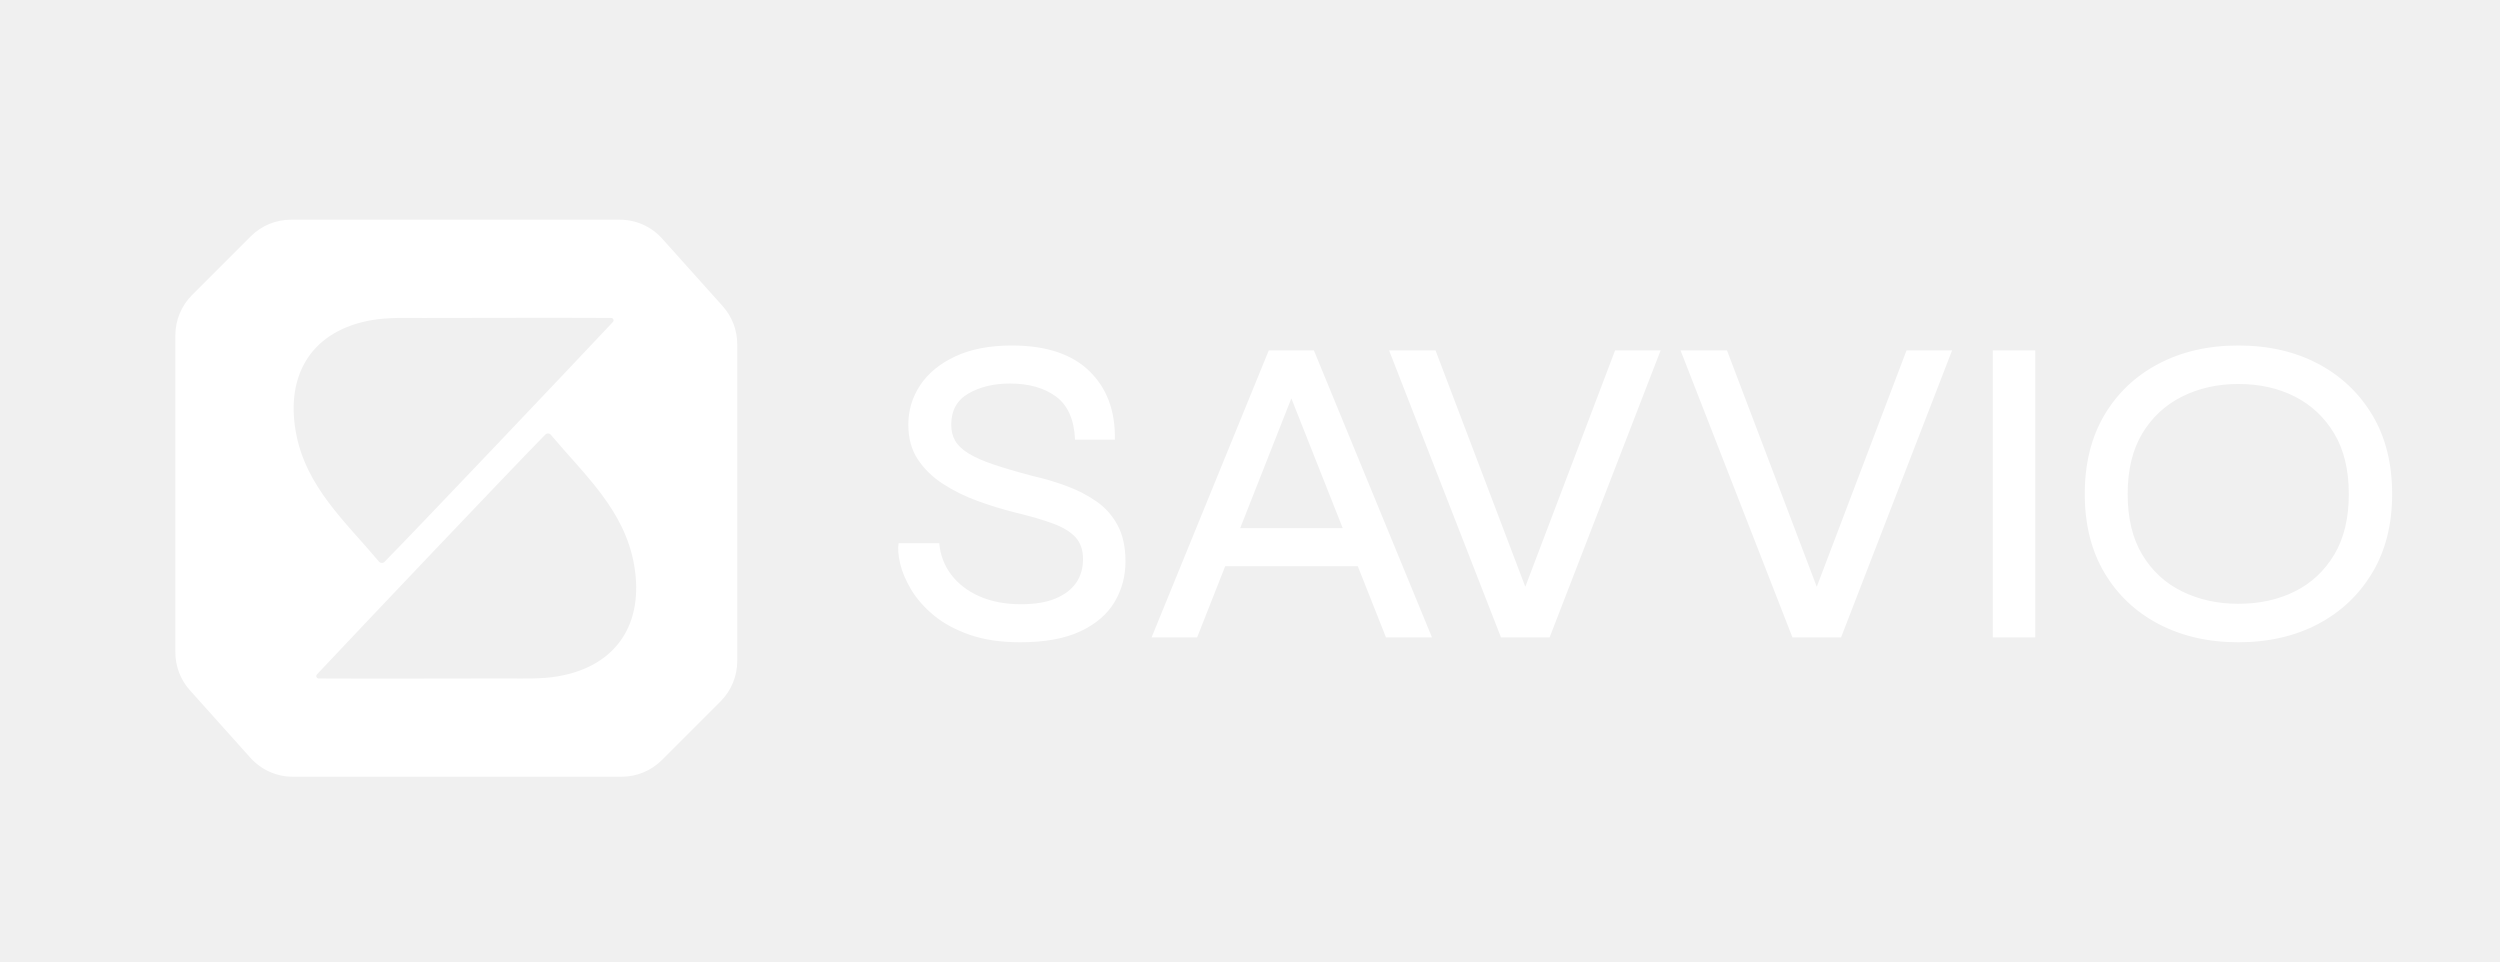
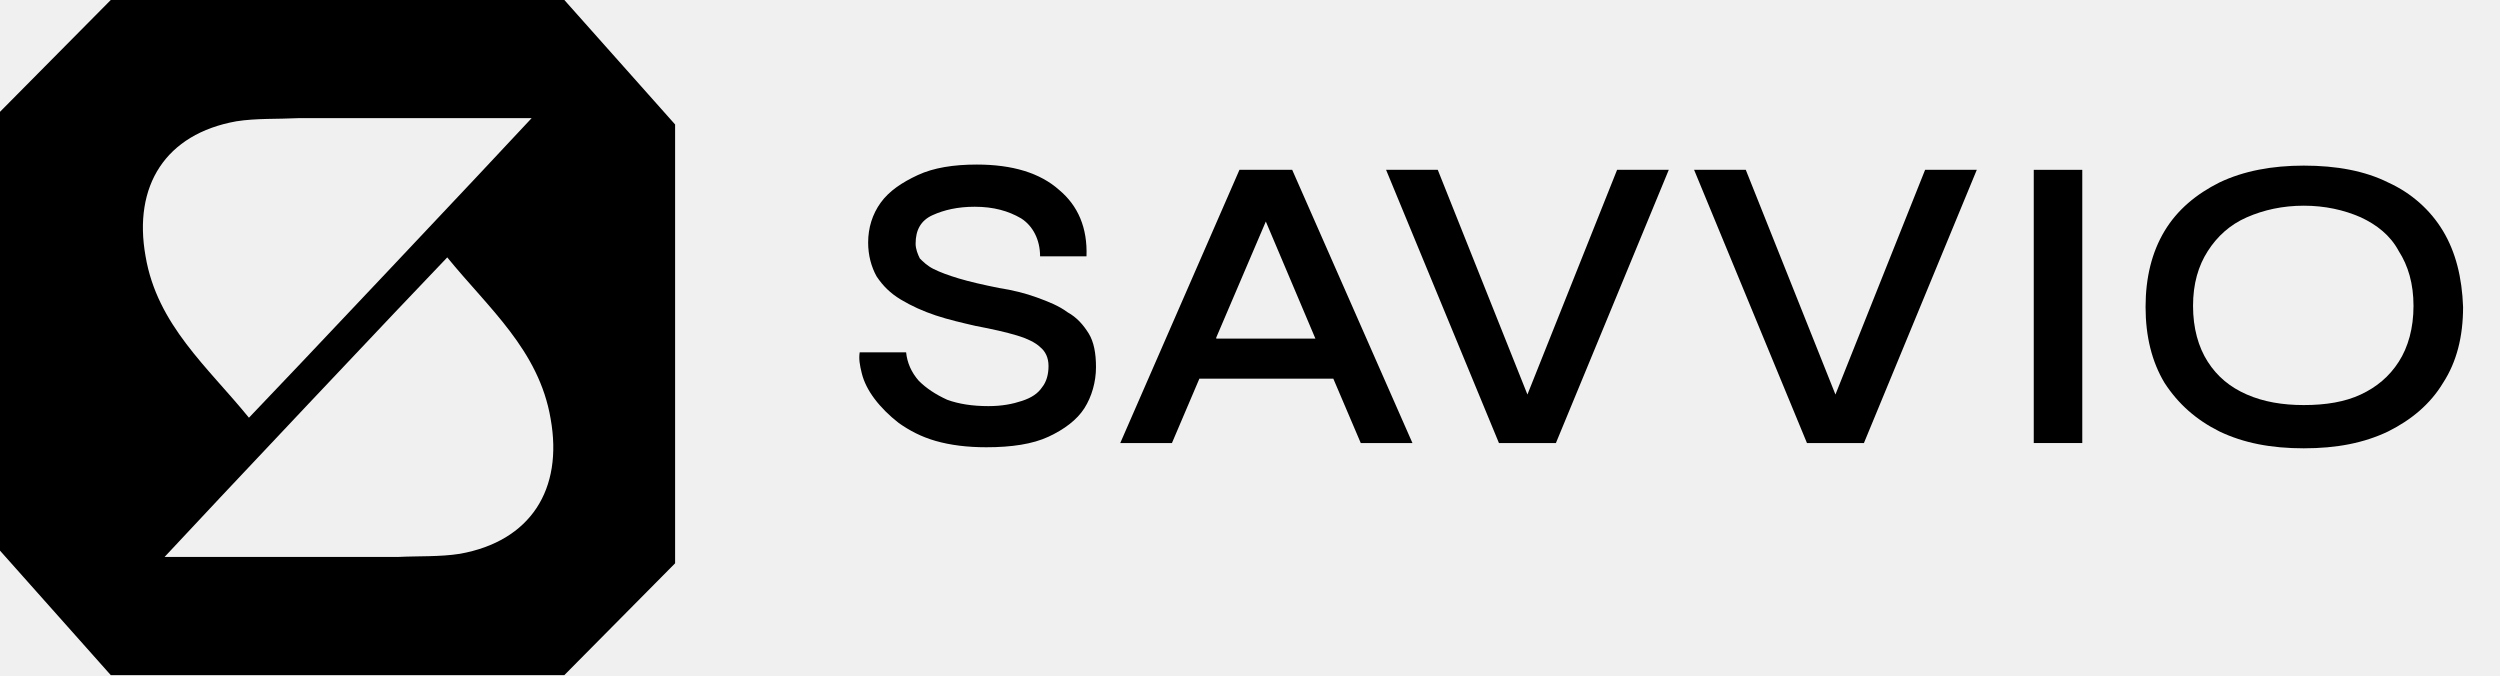
- <svg xmlns="http://www.w3.org/2000/svg" id="a" viewBox="0 100 1300 500" fill="#fff">
-   <path class="f" d="m1233.568,315.76c-6.9-11.49-16.33-20.38-28.29-26.67-11.96-6.29-25.76-9.43-41.39-9.43-15.49,0-29.25,3.14-41.29,9.43-12.03,6.29-21.46,15.18-28.28,26.67-6.83,11.5-10.24,25.23-10.24,41.17,0,15.8,3.41,29.44,10.24,40.94,6.82,11.5,16.25,20.39,28.28,26.68,12.04,6.28,25.8,9.43,41.29,9.43,15.63,0,29.43-3.15,41.39-9.43,11.96-6.29,21.39-15.18,28.29-26.68,6.9-11.5,10.35-25.14,10.35-40.94,0-15.94-3.45-29.67-10.35-41.17Zm-19.78,72.68c-5.06,8.43-11.88,14.8-20.47,19.09-8.58,4.29-18.4,6.44-29.43,6.44-10.74,0-20.47-2.15-29.21-6.44-8.74-4.29-15.64-10.66-20.7-19.09-5.06-8.43-7.59-18.93-7.59-31.51,0-12.57,2.53-23.07,7.59-31.51,5.06-8.43,11.96-14.83,20.7-19.2,8.74-4.37,18.47-6.55,29.21-6.55,11.03,0,20.85,2.18,29.43,6.55,8.59,4.37,15.41,10.77,20.47,19.2,5.06,8.44,7.59,18.94,7.59,31.51,0,12.58-2.53,23.08-7.59,31.51Zm-177.54-106.25v149.26h22.08v-149.26h-22.08Zm-44.85,0l-46.68,122.93-46.69-122.93h-24.15l58.19,149.26h25.29l57.73-149.26h-23.69Zm-151.55,0l-46.69,122.93-46.69-122.93h-24.15l58.19,149.26h25.3l57.72-149.26h-23.68Zm-258.62,91.07c-2.69-5.06-6.33-9.2-10.93-12.42-4.6-3.22-9.77-5.9-15.52-8.05-5.75-2.14-11.7-3.91-17.83-5.29-8.12-2.14-14.91-4.14-20.35-5.98-5.44-1.84-9.77-3.75-12.99-5.75-3.22-1.99-5.52-4.17-6.9-6.55-1.38-2.38-2.07-5.18-2.07-8.39,0-7.37,2.99-12.77,8.97-16.22,5.98-3.45,13.18-5.17,21.61-5.17,9.82,0,17.79,2.26,23.92,6.78,6.13,4.52,9.43,12,9.89,22.42h20.7c.31-14.87-4.1-26.75-13.22-35.64-9.13-8.89-22.58-13.34-40.37-13.34-11.49,0-21.27,1.88-29.32,5.63-8.05,3.76-14.14,8.74-18.28,14.95-4.14,6.21-6.21,13.07-6.21,20.59,0,7.05,1.64,13.07,4.94,18.05,3.3,4.98,7.67,9.24,13.11,12.76,5.44,3.53,11.42,6.48,17.94,8.86,6.52,2.37,13.15,4.41,19.9,6.09,7.66,1.84,14.1,3.72,19.31,5.64,5.21,1.91,9.12,4.29,11.73,7.13,2.61,2.83,3.91,6.63,3.91,11.38s-1.19,8.85-3.56,12.3c-2.38,3.45-5.95,6.18-10.7,8.17-4.75,1.99-10.73,2.99-17.94,2.99-8.28,0-15.52-1.38-21.73-4.14-6.21-2.76-11.12-6.56-14.72-11.39-3.6-4.83-5.63-10.23-6.09-16.21h-21.16c-.46,2.76-.19,6.29.8,10.58,1,4.29,2.92,8.82,5.75,13.57,2.84,4.75,6.75,9.2,11.73,13.34,4.98,4.14,11.19,7.51,18.63,10.12,7.44,2.6,16.22,3.91,26.33,3.91,12.73,0,23.12-1.88,31.17-5.64,8.05-3.75,13.99-8.81,17.82-15.18,3.83-6.36,5.75-13.45,5.75-21.27,0-7.36-1.34-13.57-4.02-18.63Zm101.99-91.07h-23.45l-60.95,149.26h23.69l14.6-37.03h68.94l14.66,37.03h23.92l-61.41-149.26Zm-38.32,92.45l26.6-67.49,26.72,67.49h-53.32Z" />
-   <path class="e" d="m344.336,224.089c-5.618-6.268-13.637-9.85-22.055-9.85h-170.972c-7.855,0-15.388,3.12-20.942,8.674l-30.509,30.509c-5.554,5.554-8.674,13.087-8.674,20.942v164.81c0,7.295,2.692,14.334,7.561,19.766l31.468,35.112c5.618,6.268,13.637,9.85,22.055,9.85h170.972c7.855,0,15.388-3.12,20.942-8.674l30.509-30.509c5.554-5.554,8.674-13.087,8.674-20.942v-164.81c0-7.295-2.692-14.333-7.561-19.766l-31.468-35.112Zm-151.084,42.39c8.74-1.52,17.803-1.131,26.719-1.133,32.513-.006,65.027-.179,97.829-.015,1.091.005,1.659,1.306.913,2.102-20.271,21.597-101.46,107.175-118.757,124.71-.814.825-2.153.766-2.898-.121-17.609-20.966-38.294-39.066-43.285-67.688-5.285-30.307,8.999-52.553,39.48-57.855Zm97.013,185.182c-8.74,1.52-17.803,1.131-26.719,1.133-32.513.006-65.027.179-97.829.015-1.091-.005-1.659-1.306-.913-2.102,20.271-21.597,101.46-107.175,118.757-124.71.814-.825,2.153-.766,2.898.121,17.609,20.966,38.294,39.066,43.285,67.688,5.285,30.307-8.999,52.553-39.48,57.855Z" />
+ <svg xmlns="http://www.w3.org/2000/svg" version="1.1" id="Layer_1" viewBox="0 0 237 64" style="enable-background:new 0 0 237 64;" xml:space="preserve">
+   <path d="M53.5,0h-43L0,10.6v41.6L10.5,64h43L64,53.4V11.8L53.5,0z M22.4,11.5c1.9-0.3,3.9-0.2,5.9-0.3  c7.3,0,14.7,0,22.1,0c-3.7,4-23.8,25.3-26.8,28.4c-3.9-4.8-8.7-8.8-9.8-15.3C12.6,17.6,15.7,12.7,22.4,11.5L22.4,11.5z M43.6,52.5  c-1.9,0.3-3.9,0.2-5.9,0.3c-7.3,0-14.7,0-22.1,0c3.7-4,23.8-25.3,26.8-28.4c3.9,4.8,8.7,8.8,9.8,15.3C53.4,46.4,50.3,51.3,43.6,52.5  L43.6,52.5z" />
+   <g>
+     <path d="M101.2,29.6c-0.8-0.6-1.8-1-2.9-1.4c-1.1-0.4-2.3-0.7-3.6-0.9c-1.5-0.3-2.8-0.6-3.8-0.9   c-1-0.3-1.8-0.6-2.4-0.9c-0.6-0.3-1-0.7-1.3-1c-0.2-0.4-0.4-0.9-0.4-1.4c0-1.3,0.5-2.2,1.6-2.7s2.4-0.8,4-0.8   c1.8,0,3.2,0.4,4.4,1.1c1.1,0.7,1.8,2,1.8,3.6h4.4c0.1-2.7-0.8-4.8-2.6-6.3c-1.8-1.6-4.4-2.4-7.8-2.4c-2.2,0-4.1,0.3-5.6,1   s-2.7,1.5-3.5,2.6c-0.8,1.1-1.2,2.4-1.2,3.8c0,1.2,0.3,2.3,0.8,3.2c0.6,0.9,1.3,1.6,2.3,2.2c1,0.6,2.1,1.1,3.3,1.5   c1.2,0.4,2.5,0.7,3.8,1c1.6,0.3,2.9,0.6,3.9,0.9c1,0.3,1.8,0.7,2.2,1.1c0.5,0.4,0.8,1,0.8,1.8c0,0.8-0.2,1.5-0.6,2   c-0.4,0.6-1,1-1.9,1.3s-1.9,0.5-3.2,0.5c-1.5,0-2.8-0.2-3.9-0.6c-1.1-0.5-2-1.1-2.7-1.8c-0.7-0.8-1.1-1.7-1.2-2.7h-4.4   c-0.1,0.6,0,1.2,0.2,2c0.2,0.8,0.6,1.6,1.2,2.4c0.6,0.8,1.4,1.6,2.3,2.3c1,0.7,2.1,1.3,3.5,1.7c1.4,0.4,3,0.6,4.8,0.6   c2.4,0,4.4-0.3,5.9-1c1.5-0.7,2.7-1.6,3.4-2.7c0.7-1.1,1.1-2.5,1.1-3.9c0-1.3-0.2-2.4-0.7-3.2C102.7,30.8,102.1,30.1,101.2,29.6z" />
+     <path d="M117.5,16.1L106.2,42h4.9l2.6-6.1h12.7l2.6,6.1h4.9l-11.4-25.9H117.5z M115.3,32L120,21l4.7,11.1H115.3z" />
+     <path d="M231.6,21.9c-1.2-2-3-3.6-5.2-4.6c-2.2-1.1-4.9-1.6-8-1.6c-3,0-5.7,0.5-8,1.6c-2.2,1.1-4,2.6-5.2,4.6   c-1.2,2-1.8,4.4-1.8,7.2c0,2.8,0.6,5.2,1.8,7.2c1.3,2,3,3.5,5.2,4.6c2.3,1.1,4.9,1.6,8,1.6c3.1,0,5.7-0.5,8-1.6   c2.2-1.1,4-2.6,5.2-4.6c1.3-2,1.9-4.4,1.9-7.2C233.4,26.3,232.8,23.9,231.6,21.9z M227.4,34.3c-0.9,1.4-2.1,2.4-3.6,3.1   s-3.3,1-5.4,1c-2,0-3.8-0.3-5.4-1s-2.8-1.7-3.7-3.1c-0.9-1.4-1.4-3.2-1.4-5.3c0-2.1,0.5-3.8,1.4-5.2c0.9-1.4,2.1-2.5,3.7-3.2   c1.6-0.7,3.4-1.1,5.4-1.1c2,0,3.8,0.4,5.4,1.1c1.5,0.7,2.8,1.7,3.6,3.2c0.9,1.4,1.4,3.1,1.4,5.2C228.8,31.1,228.3,32.9,227.4,34.3z   " />
+     <rect x="192.8" y="16.1" width="4.6" height="25.9" />
+     <polygon points="174,37.4 165.5,16.1 160.6,16.1 171.3,42 176.7,42 187.4,16.1 182.5,16.1  " />
+     <polygon points="144.8,37.4 136.3,16.1 131.4,16.1 142.1,42 147.5,42 158.2,16.1 153.3,16.1  " />
+   </g>
</svg>
